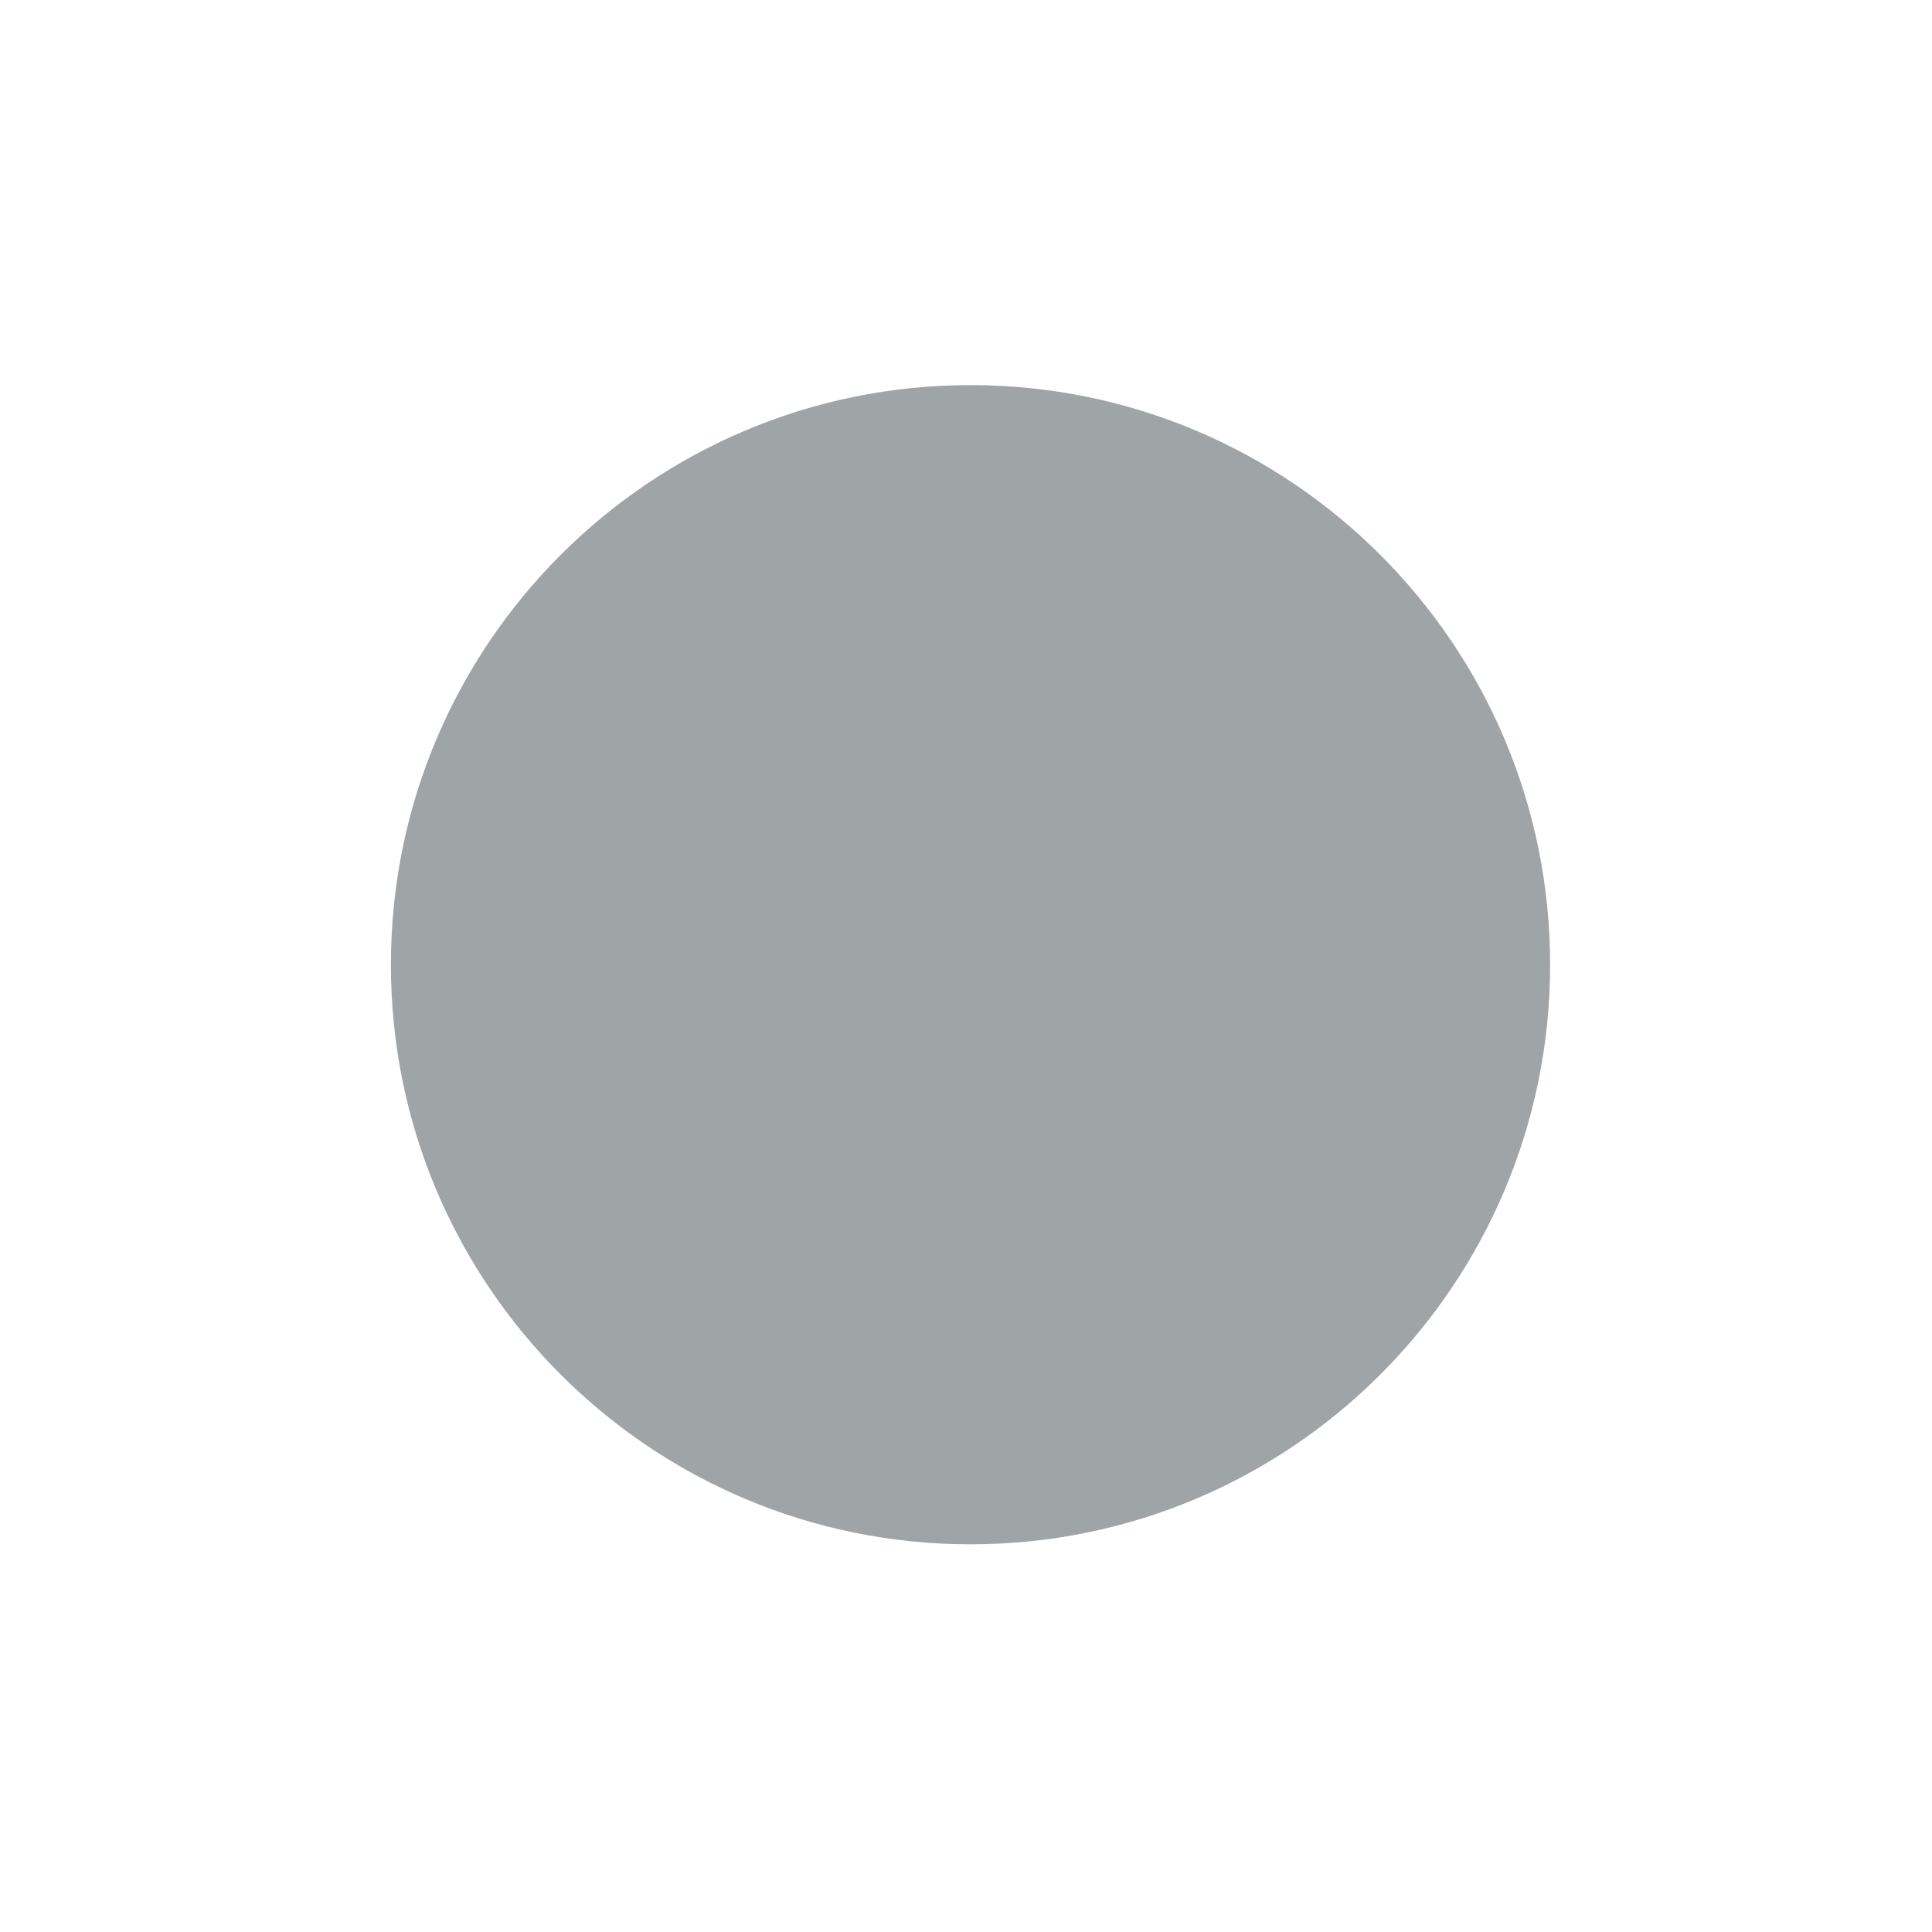
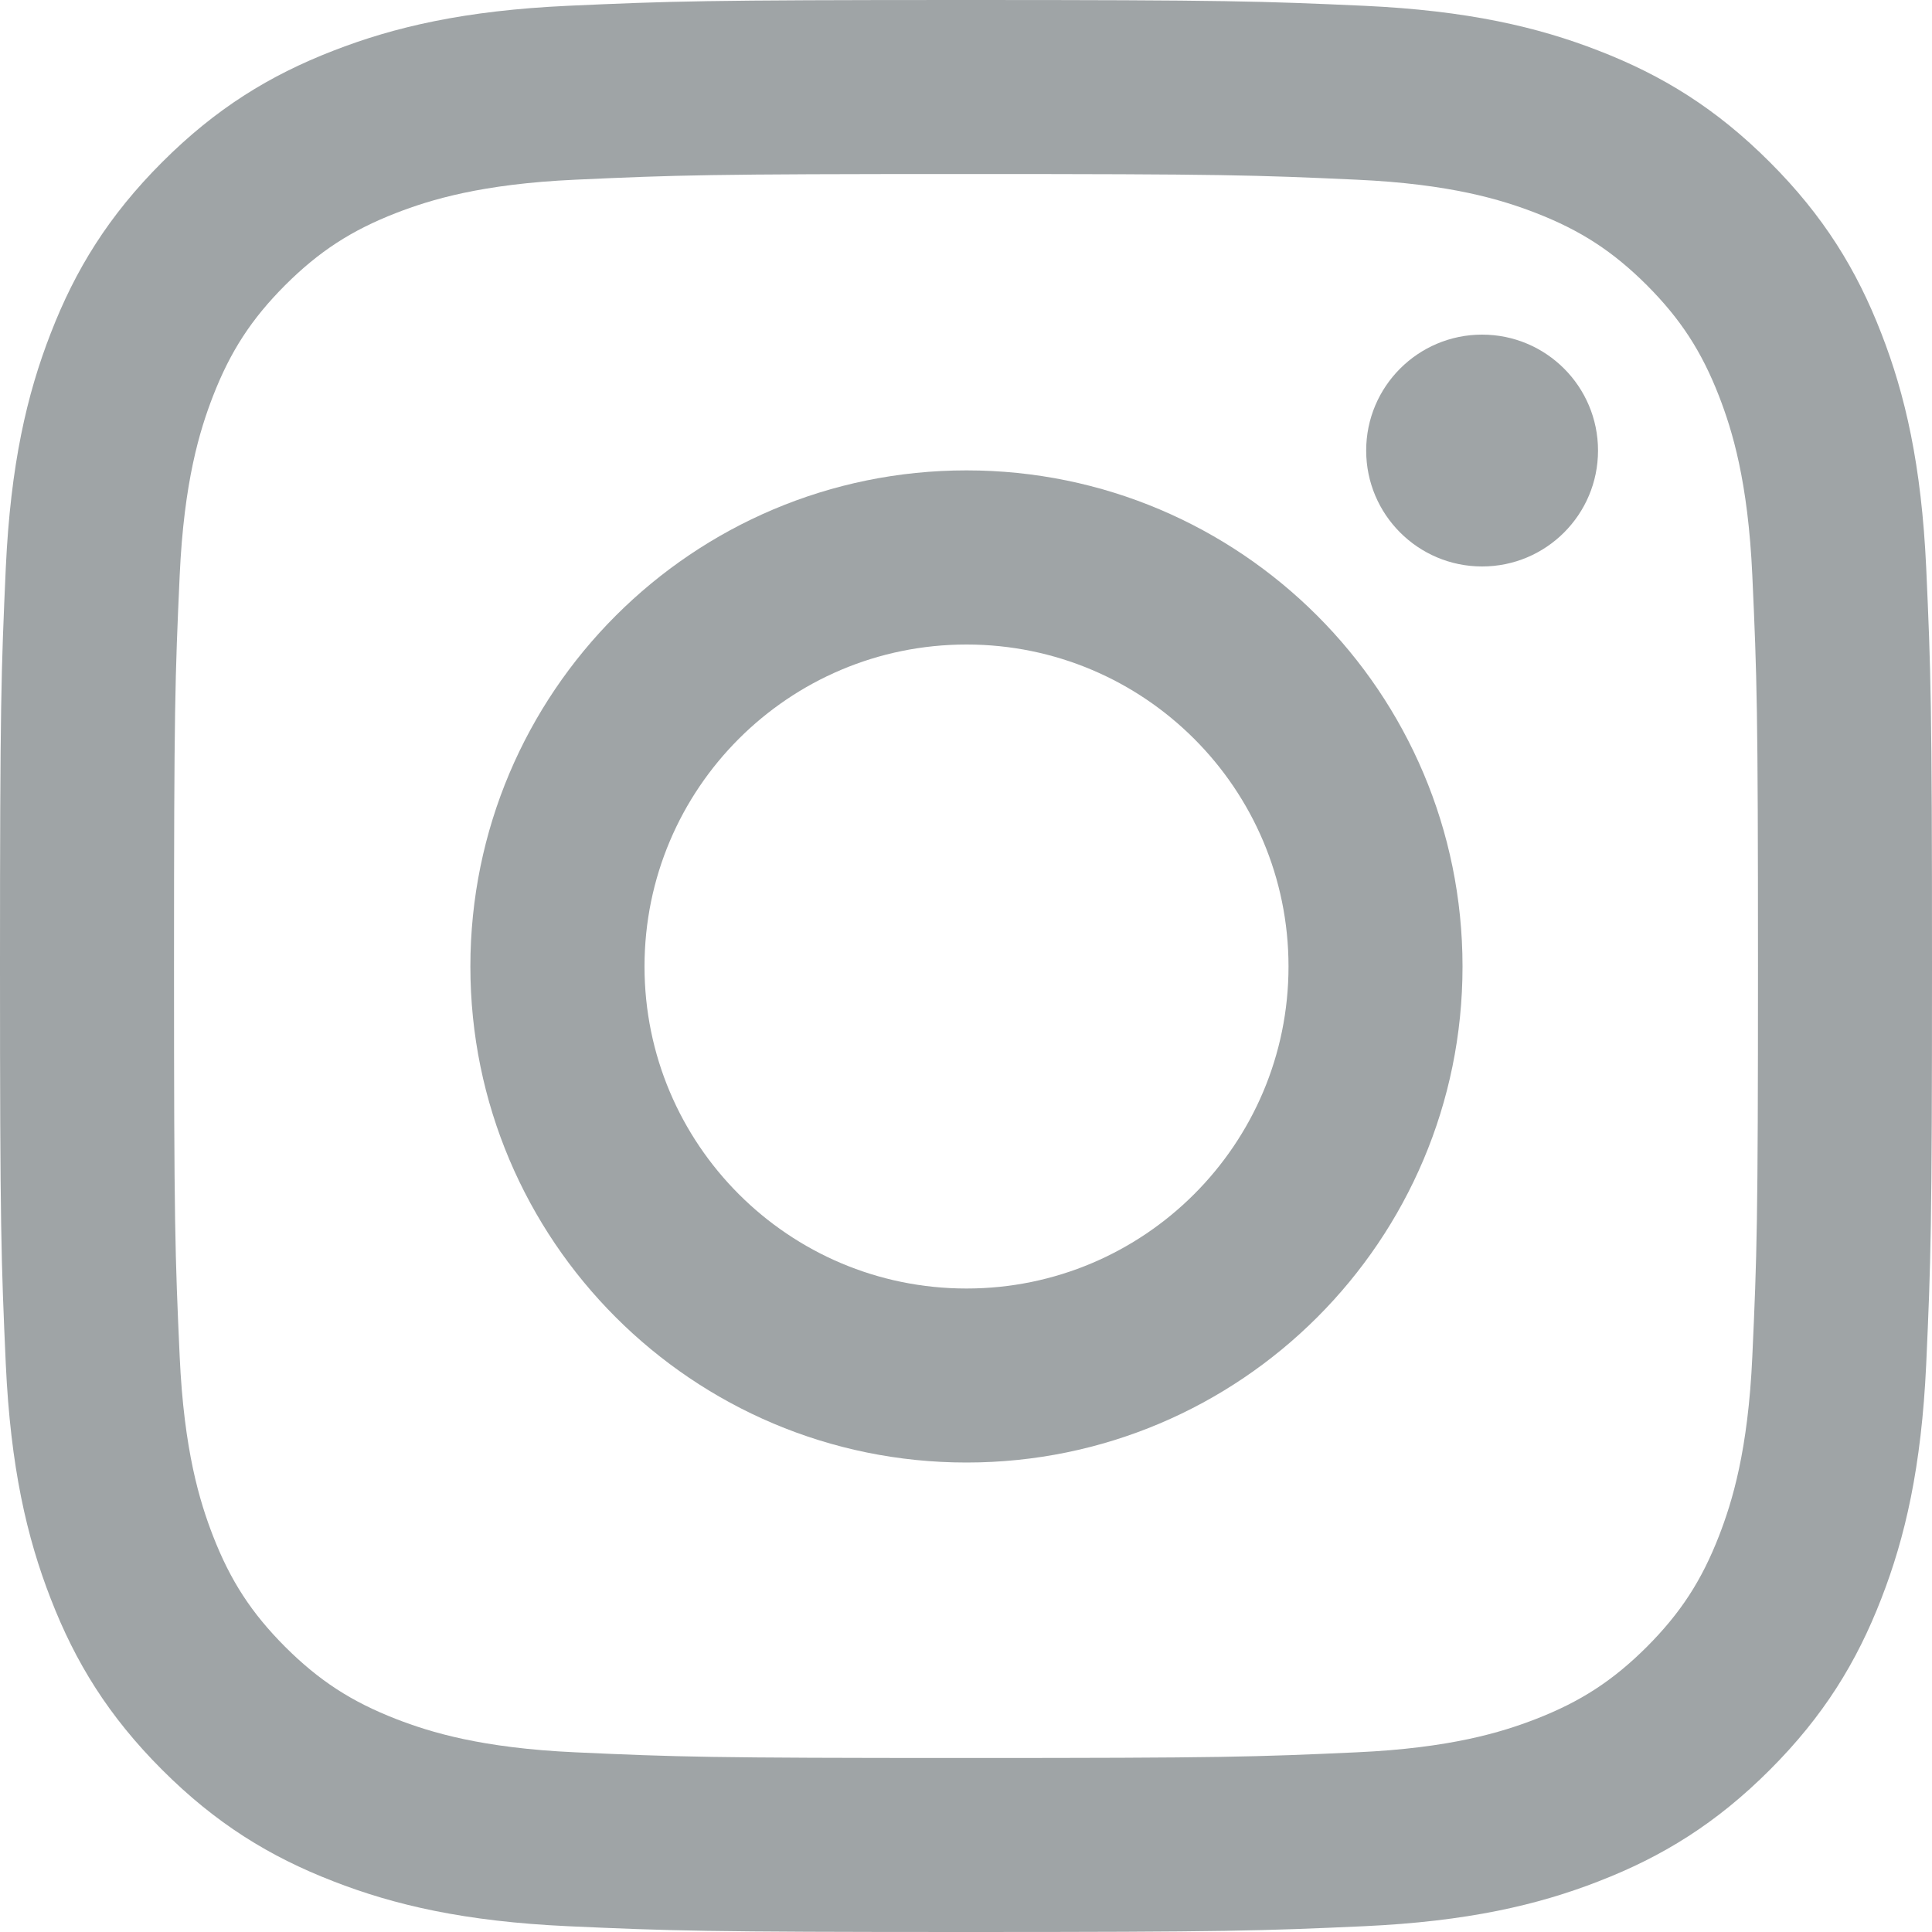
- <svg xmlns="http://www.w3.org/2000/svg" width="3" height="3" viewBox="0 0 3 3" fill="none">
-   <path d="M2.407 1.498C2.407 1.995 2.004 2.398 1.507 2.398C1.01 2.398 0.607 1.995 0.607 1.498C0.607 1.001 1.01 0.598 1.507 0.598C2.004 0.598 2.407 1.001 2.407 1.498Z" fill="#9FA4A6" />
+ <svg xmlns="http://www.w3.org/2000/svg" width="15" height="15" viewBox="0 0 15 15" fill="none">
+   <path d="M7.5 1.351C9.503 1.351 9.74 1.359 10.531 1.395C11.262 1.428 11.659 1.551 11.923 1.653C12.273 1.789 12.523 1.952 12.786 2.214C13.048 2.477 13.211 2.727 13.347 3.077C13.449 3.341 13.572 3.738 13.605 4.469C13.641 5.26 13.649 5.497 13.649 7.5C13.649 9.503 13.641 9.74 13.605 10.531C13.572 11.262 13.449 11.659 13.347 11.923C13.211 12.273 13.048 12.523 12.786 12.786C12.523 13.048 12.273 13.211 11.923 13.347C11.659 13.449 11.262 13.572 10.531 13.605C9.74 13.641 9.503 13.649 7.5 13.649C5.497 13.649 5.26 13.641 4.469 13.605C3.738 13.572 3.341 13.449 3.077 13.347C2.727 13.211 2.477 13.048 2.214 12.786C1.952 12.523 1.789 12.273 1.653 11.923C1.551 11.659 1.428 11.262 1.395 10.531C1.359 9.74 1.351 9.503 1.351 7.5C1.351 5.497 1.359 5.26 1.395 4.469C1.428 3.738 1.551 3.341 1.653 3.077C1.789 2.727 1.952 2.477 2.214 2.214C2.477 1.952 2.727 1.789 3.077 1.653C3.341 1.551 3.738 1.428 4.469 1.395C5.26 1.359 5.497 1.351 7.5 1.351ZM7.5 0C5.463 0 5.208 0.009 4.408 0.045C3.609 0.082 3.064 0.208 2.587 0.394C2.094 0.585 1.676 0.842 1.259 1.259C0.842 1.676 0.585 2.094 0.394 2.587C0.208 3.064 0.082 3.609 0.045 4.408C0.009 5.208 0 5.463 0 7.5C0 9.537 0.009 9.792 0.045 10.592C0.082 11.39 0.208 11.936 0.394 12.413C0.585 12.906 0.842 13.324 1.259 13.741C1.676 14.158 2.094 14.415 2.587 14.606C3.064 14.792 3.609 14.918 4.408 14.955C5.208 14.991 5.463 15 7.5 15C9.537 15 9.792 14.991 10.592 14.955C11.39 14.918 11.936 14.792 12.413 14.606C12.906 14.415 13.324 14.158 13.741 13.741C14.158 13.324 14.415 12.906 14.606 12.413C14.792 11.936 14.918 11.39 14.955 10.592C14.991 9.792 15 9.537 15 7.5C15 5.463 14.991 5.208 14.955 4.408C14.918 3.609 14.792 3.064 14.606 2.587C14.415 2.094 14.158 1.676 13.741 1.259C13.324 0.842 12.906 0.585 12.413 0.394C11.936 0.208 11.39 0.082 10.592 0.045C9.792 0.009 9.537 0 7.5 0Z" fill="#9FA4A6" />
+   <path d="M7.504 3.652C5.377 3.652 3.652 5.377 3.652 7.504C3.652 9.631 5.377 11.355 7.504 11.355C9.631 11.355 11.355 9.631 11.355 7.504C11.355 5.377 9.631 3.652 7.504 3.652ZM7.504 10.004C6.123 10.004 5.004 8.884 5.004 7.504C5.004 6.123 6.123 5.004 7.504 5.004C8.884 5.004 10.004 6.123 10.004 7.504C10.004 8.884 8.884 10.004 7.504 10.004Z" fill="#9FA4A6" />
+   <path d="M12.407 3.498C12.407 3.995 12.004 4.398 11.507 4.398C11.01 4.398 10.607 3.995 10.607 3.498C10.607 3.001 11.01 2.598 11.507 2.598C12.004 2.598 12.407 3.001 12.407 3.498Z" fill="#9FA4A6" />
</svg>
